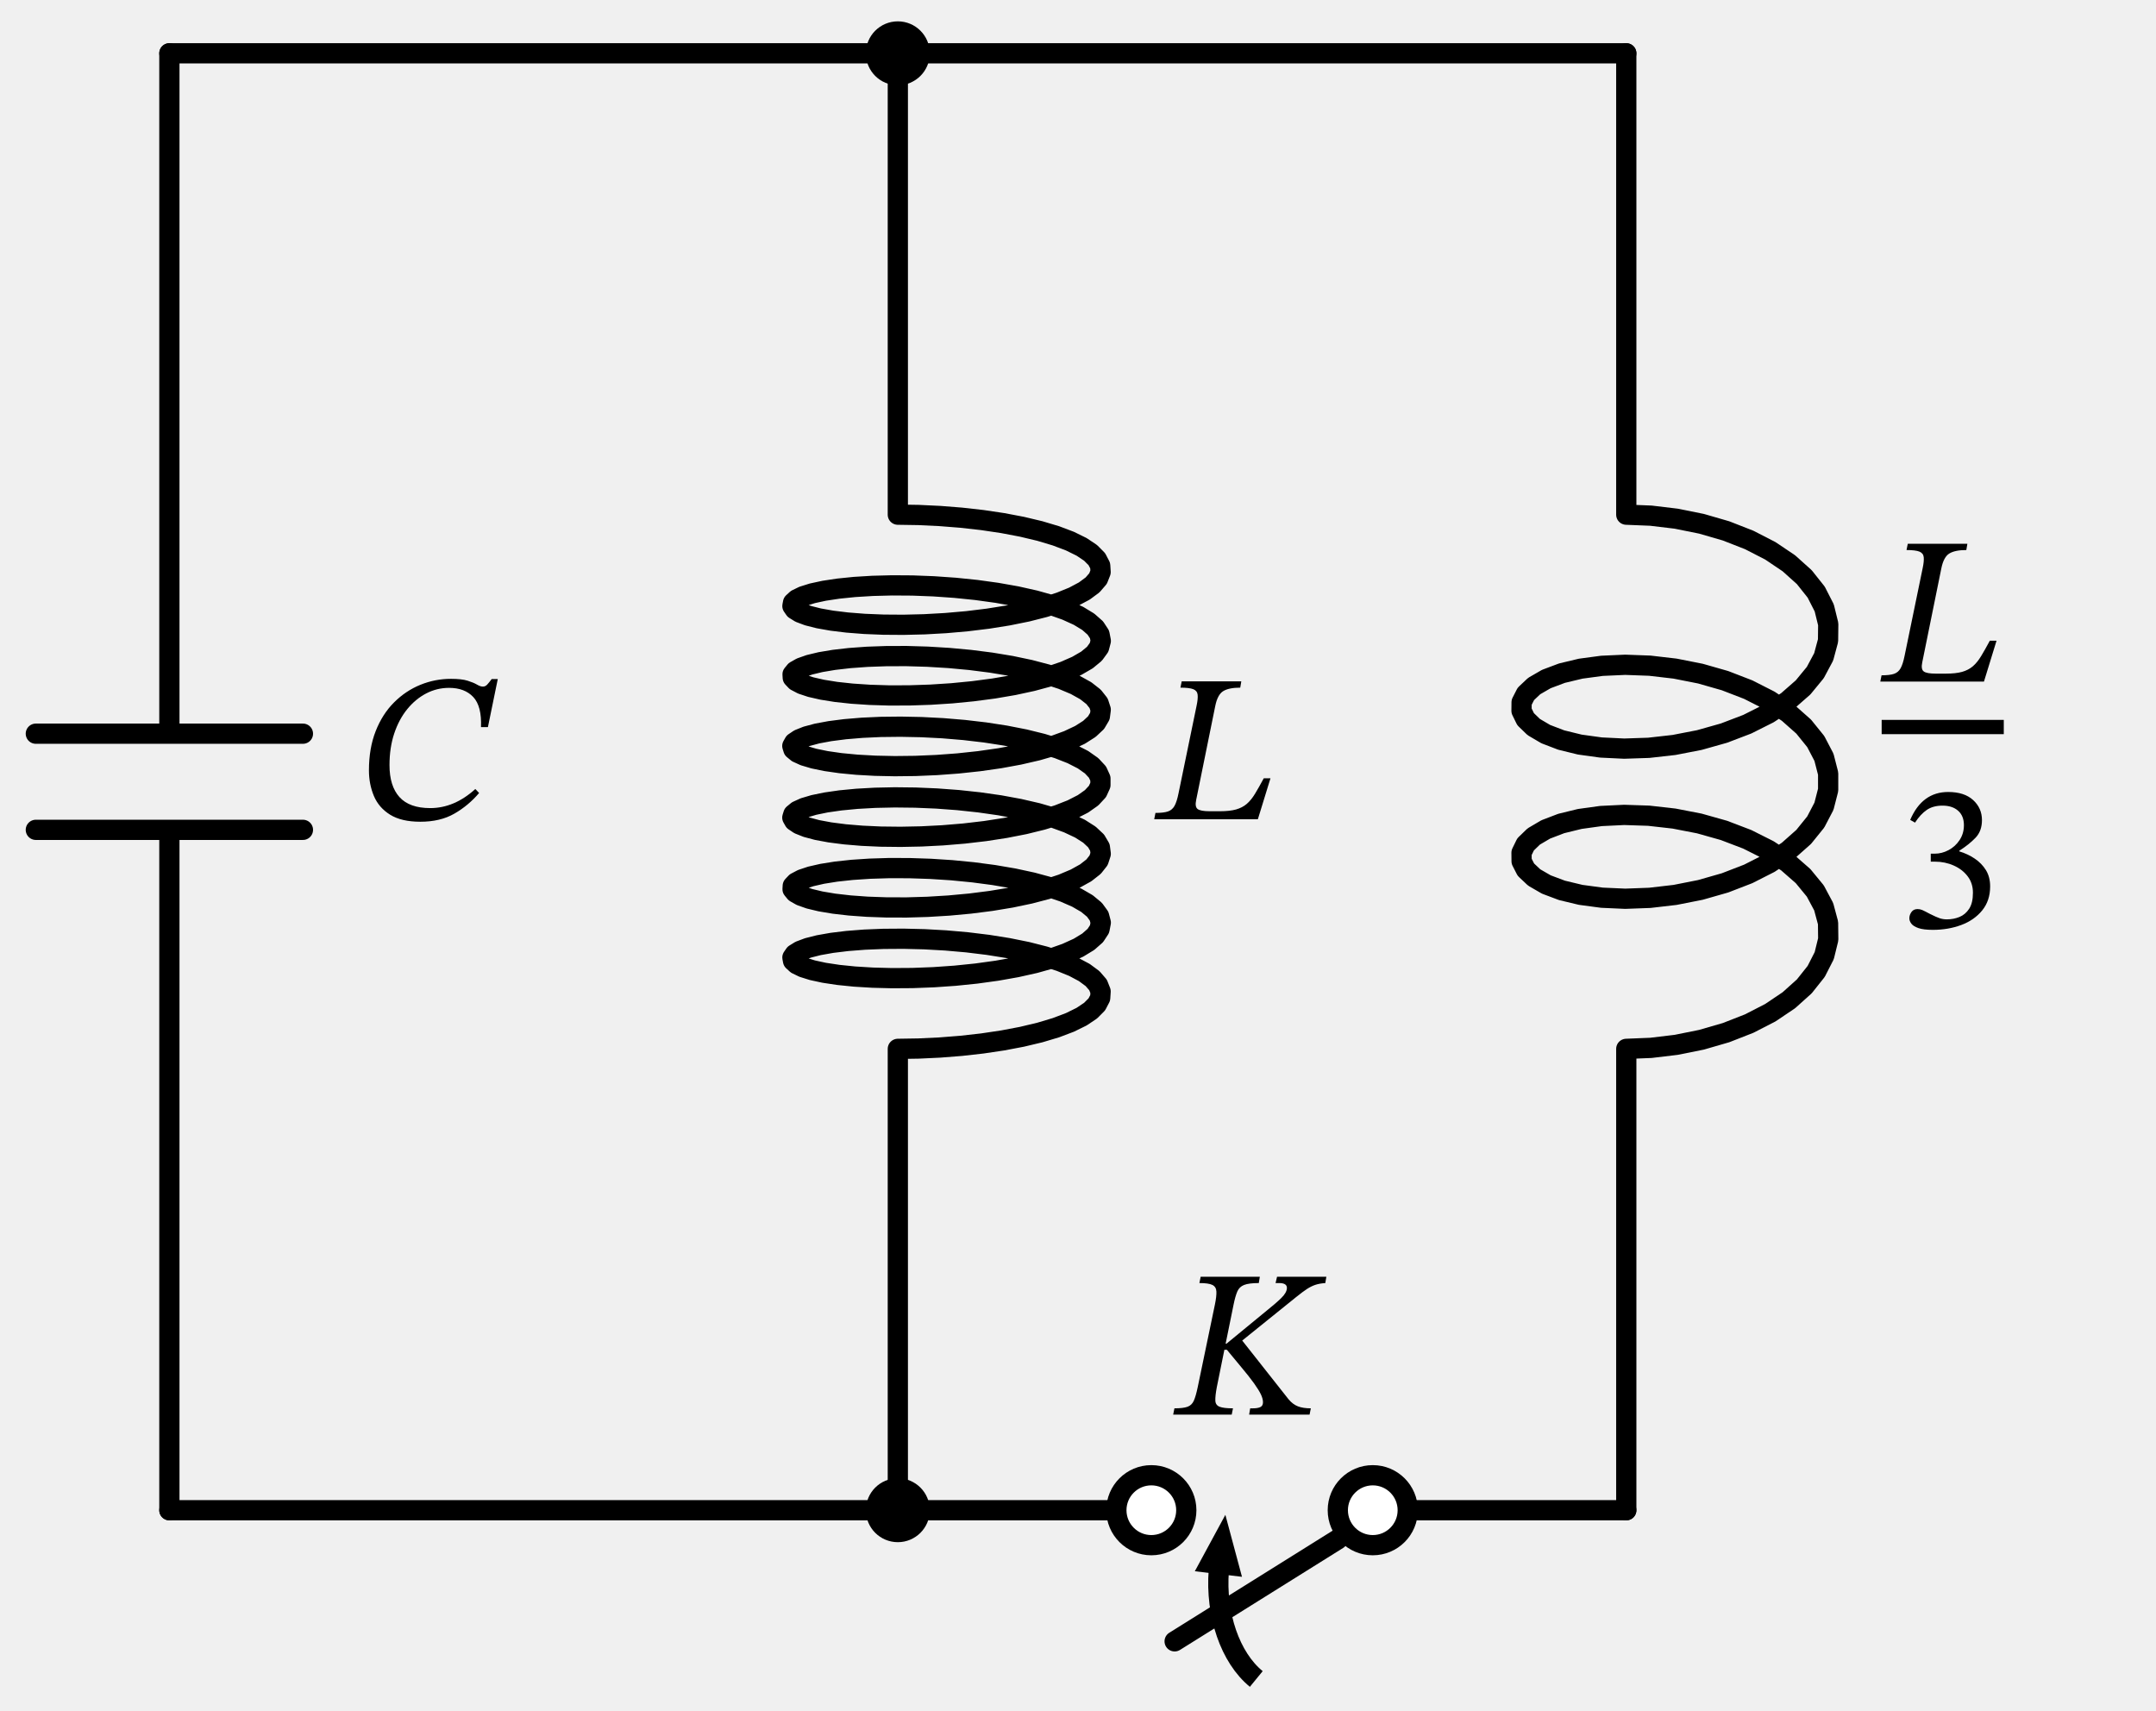
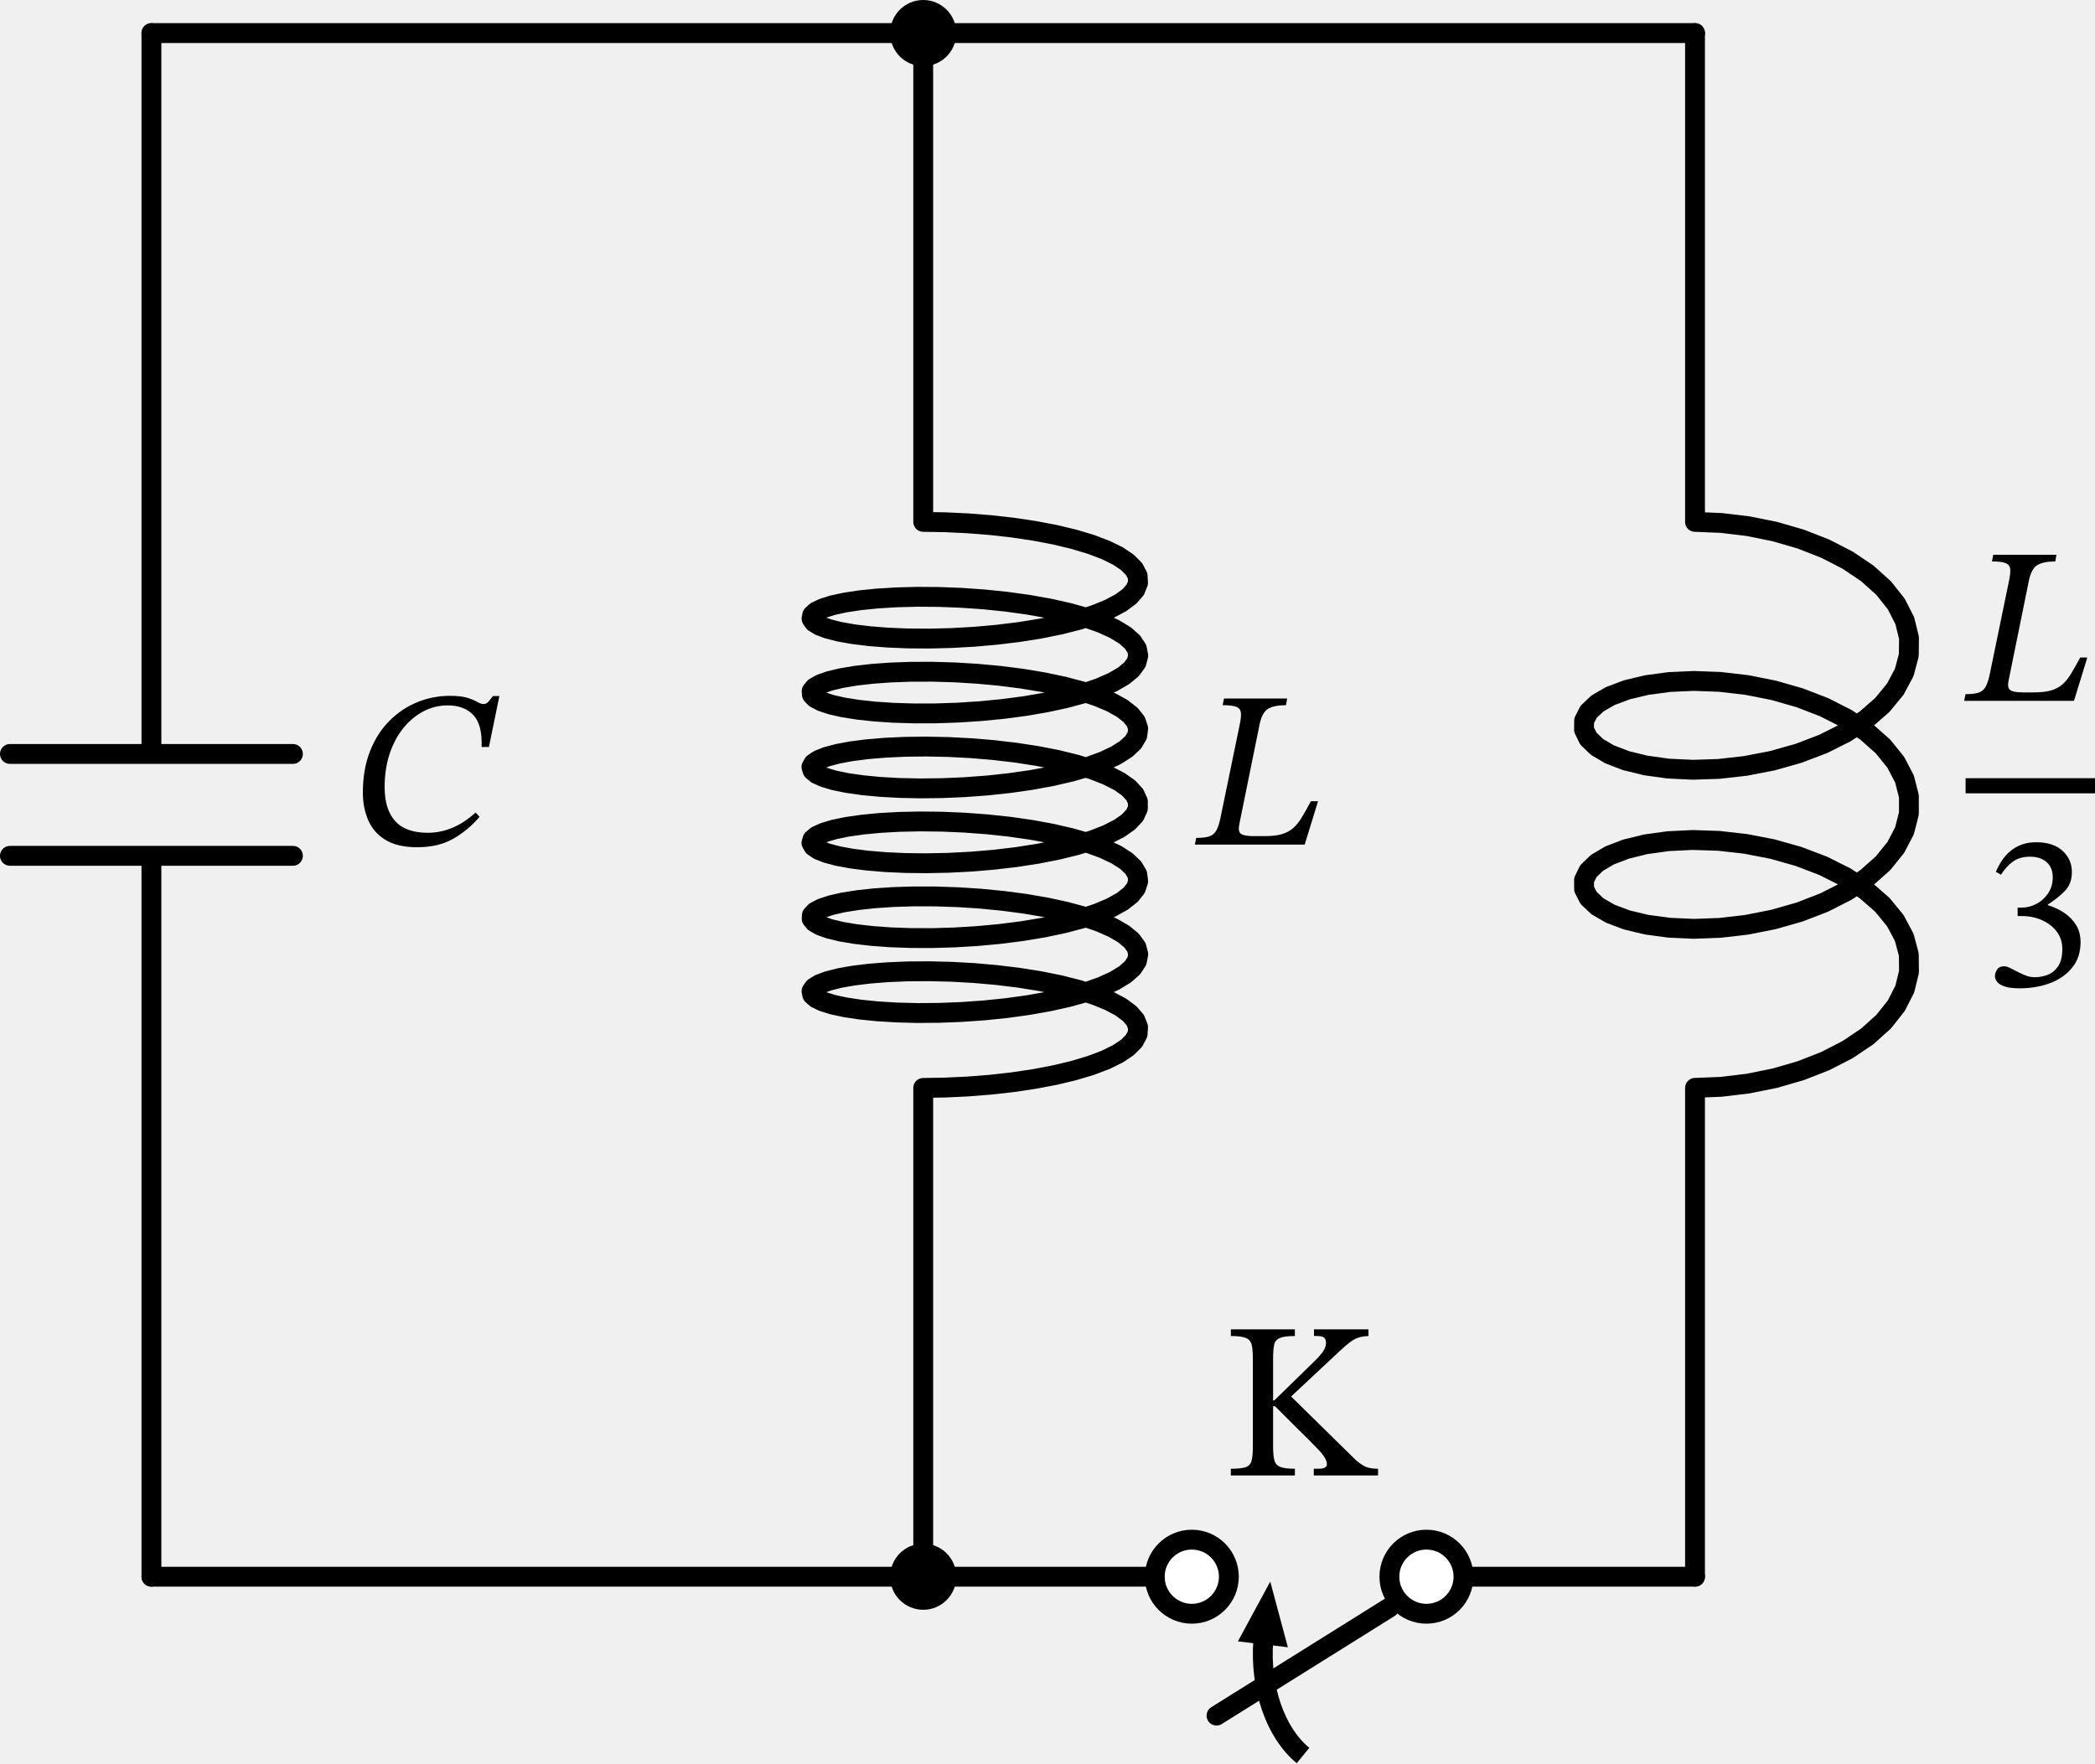
- <svg xmlns="http://www.w3.org/2000/svg" xml:lang="en" height="228.23pt" width="287.684pt" viewBox="-22.601 -201.514 287.684 228.23">
-   <path d="M 145.03 22.52 a 9.72 14.58 -180 0 1 -5.0 -14.5" style="stroke:black;fill:none;stroke-width:2.7;" />
-   <path d="M 140.747 1.96 L 142.448 8.302 L 137.621 7.734 Z" style="stroke:black;fill:black;stroke-linecap:butt;stroke-linejoin:miter;" />
-   <path d="M 0.0,-0.0 L 5.558965736561631e-15,-90.785 M -17.82,-90.785 L 17.82,-90.785 M -17.82,-103.615 L 17.82,-103.615 M 6.344601151150641e-15,-103.615 L 1.190356688771227e-14,-194.4" style="stroke:black;fill:none;stroke-width:2.7;stroke-linecap:round;stroke-linejoin:round;" />
-   <path d="M 1.190356688771227e-14,-194.4 L 48.6,-194.4 L 97.2,-194.4" style="stroke:black;fill:none;stroke-width:2.7;stroke-linecap:round;stroke-linejoin:round;" />
-   <path d="M 97.2,-194.4 L 97.2,-132.84 L 99.963,-132.796 L 102.798,-132.662 L 105.651,-132.437 L 108.466,-132.121 L 111.189,-131.716 L 113.769,-131.226 L 116.155,-130.657 L 118.301,-130.014 L 120.167,-129.308 L 121.717,-128.546 L 122.92,-127.741 L 123.754,-126.902 L 124.202,-126.043 L 124.257,-125.176 L 123.916,-124.314 L 123.187,-123.469 L 122.084,-122.653 L 120.627,-121.878 L 118.845,-121.155 L 116.771,-120.495 L 114.447,-119.904 L 111.916,-119.392 L 109.227,-118.963 L 106.432,-118.622 L 103.584,-118.372 L 100.739,-118.213 L 97.95,-118.145 L 95.272,-118.164 L 92.756,-118.266 L 90.451,-118.446 L 88.4,-118.696 L 86.642,-119.007 L 85.213,-119.369 L 84.139,-119.771 L 83.441,-120.202 L 83.133,-120.649 L 83.219,-121.099 L 83.699,-121.54 L 84.564,-121.96 L 85.796,-122.346 L 87.372,-122.687 L 89.262,-122.972 L 91.43,-123.193 L 93.833,-123.339 L 96.426,-123.406 L 99.159,-123.388 L 101.979,-123.28 L 104.832,-123.081 L 107.664,-122.791 L 110.419,-122.411 L 113.045,-121.945 L 115.491,-121.398 L 117.711,-120.776 L 119.662,-120.087 L 121.306,-119.34 L 122.611,-118.546 L 123.553,-117.716 L 124.114,-116.861 L 124.282,-115.995 L 124.055,-115.13 L 123.436,-114.279 L 122.438,-113.454 L 121.08,-112.666 L 119.388,-111.927 L 117.395,-111.247 L 115.138,-110.636 L 112.662,-110.1 L 110.013,-109.647 L 107.243,-109.281 L 104.405,-109.004 L 101.553,-108.819 L 98.743,-108.725 L 96.028,-108.719 L 93.46,-108.799 L 91.089,-108.957 L 88.961,-109.187 L 87.115,-109.482 L 85.589,-109.83 L 84.41,-110.222 L 83.602,-110.646 L 83.181,-111.089 L 83.154,-111.54 L 83.521,-111.985 L 84.277,-112.412 L 85.405,-112.809 L 86.886,-113.164 L 88.689,-113.466 L 90.781,-113.706 L 93.121,-113.875 L 95.665,-113.965 L 98.362,-113.972 L 101.163,-113.89 L 104.012,-113.717 L 106.855,-113.453 L 109.638,-113.099 L 112.306,-112.658 L 114.809,-112.133 L 117.099,-111.532 L 119.131,-110.861 L 120.867,-110.13 L 122.272,-109.348 L 123.321,-108.527 L 123.992,-107.678 L 124.274,-106.815 L 124.16,-105.948 L 123.653,-105.091 L 122.763,-104.257 L 121.506,-103.457 L 119.907,-102.704 L 117.997,-102.006 L 115.811,-101.374 L 113.393,-100.816 L 110.789,-100.338 L 108.049,-99.947 L 105.225,-99.644 L 102.371,-99.433 L 99.543,-99.313 L 96.795,-99.282 L 94.18,-99.337 L 91.748,-99.473 L 89.545,-99.684 L 87.615,-99.961 L 85.993,-100.295 L 84.712,-100.675 L 83.796,-101.091 L 83.262,-101.53 L 83.121,-101.98 L 83.375,-102.428 L 84.021,-102.862 L 85.044,-103.268 L 86.426,-103.637 L 88.139,-103.955 L 90.152,-104.214 L 92.426,-104.404 L 94.915,-104.518 L 97.574,-104.548 L 100.35,-104.492 L 103.191,-104.346 L 106.042,-104.108 L 108.847,-103.78 L 111.554,-103.363 L 114.11,-102.862 L 116.465,-102.282 L 118.576,-101.63 L 120.4,-100.915 L 121.904,-100.147 L 123.057,-99.336 L 123.839,-98.494 L 124.233,-97.634 L 124.233,-96.766 L 123.839,-95.906 L 123.057,-95.064 L 121.904,-94.253 L 120.4,-93.485 L 118.576,-92.77 L 116.465,-92.118 L 114.11,-91.538 L 111.554,-91.037 L 108.847,-90.62 L 106.042,-90.292 L 103.191,-90.054 L 100.35,-89.908 L 97.574,-89.852 L 94.915,-89.882 L 92.426,-89.996 L 90.152,-90.186 L 88.139,-90.445 L 86.426,-90.763 L 85.044,-91.132 L 84.021,-91.538 L 83.375,-91.972 L 83.121,-92.42 L 83.262,-92.87 L 83.796,-93.309 L 84.712,-93.725 L 85.993,-94.105 L 87.615,-94.439 L 89.545,-94.716 L 91.748,-94.927 L 94.18,-95.063 L 96.795,-95.118 L 99.543,-95.087 L 102.371,-94.967 L 105.225,-94.756 L 108.049,-94.453 L 110.789,-94.062 L 113.393,-93.584 L 115.811,-93.026 L 117.997,-92.394 L 119.907,-91.696 L 121.506,-90.943 L 122.763,-90.143 L 123.653,-89.309 L 124.16,-88.452 L 124.274,-87.585 L 123.992,-86.722 L 123.321,-85.873 L 122.272,-85.052 L 120.867,-84.27 L 119.131,-83.539 L 117.099,-82.868 L 114.809,-82.267 L 112.306,-81.742 L 109.638,-81.301 L 106.855,-80.947 L 104.012,-80.683 L 101.163,-80.51 L 98.362,-80.428 L 95.665,-80.435 L 93.121,-80.525 L 90.781,-80.694 L 88.689,-80.934 L 86.886,-81.236 L 85.405,-81.591 L 84.277,-81.988 L 83.521,-82.415 L 83.154,-82.86 L 83.181,-83.311 L 83.602,-83.754 L 84.41,-84.178 L 85.589,-84.57 L 87.115,-84.918 L 88.961,-85.213 L 91.089,-85.443 L 93.46,-85.601 L 96.028,-85.681 L 98.743,-85.675 L 101.553,-85.581 L 104.405,-85.396 L 107.243,-85.119 L 110.013,-84.753 L 112.662,-84.3 L 115.138,-83.764 L 117.395,-83.153 L 119.388,-82.473 L 121.08,-81.734 L 122.438,-80.946 L 123.436,-80.121 L 124.055,-79.27 L 124.282,-78.405 L 124.114,-77.539 L 123.553,-76.684 L 122.611,-75.854 L 121.306,-75.06 L 119.662,-74.313 L 117.711,-73.624 L 115.491,-73.002 L 113.045,-72.455 L 110.419,-71.989 L 107.664,-71.609 L 104.832,-71.319 L 101.979,-71.12 L 99.159,-71.012 L 96.426,-70.994 L 93.833,-71.061 L 91.43,-71.207 L 89.262,-71.428 L 87.372,-71.713 L 85.796,-72.054 L 84.564,-72.44 L 83.699,-72.86 L 83.219,-73.301 L 83.133,-73.751 L 83.441,-74.198 L 84.139,-74.629 L 85.213,-75.031 L 86.642,-75.393 L 88.4,-75.704 L 90.451,-75.954 L 92.756,-76.134 L 95.272,-76.236 L 97.95,-76.255 L 100.739,-76.187 L 103.584,-76.028 L 106.432,-75.778 L 109.227,-75.437 L 111.916,-75.008 L 114.447,-74.496 L 116.771,-73.905 L 118.845,-73.245 L 120.627,-72.522 L 122.084,-71.747 L 123.187,-70.931 L 123.916,-70.086 L 124.257,-69.224 L 124.202,-68.357 L 123.754,-67.498 L 122.92,-66.659 L 121.717,-65.854 L 120.167,-65.092 L 118.301,-64.386 L 116.155,-63.743 L 113.769,-63.174 L 111.189,-62.684 L 108.466,-62.279 L 105.651,-61.963 L 102.798,-61.738 L 99.963,-61.604 L 97.2,-61.56 L 97.2,2.8776980798284056e-14" style="stroke:black;fill:none;stroke-width:2.7;stroke-linecap:round;stroke-linejoin:round;" />
-   <path d="M 97.2,-194.4 L 145.8,-194.4 L 194.4,-194.4" style="stroke:black;fill:none;stroke-width:2.7;stroke-linecap:round;stroke-linejoin:round;" />
-   <path d="M 194.4,-194.4 L 194.4,-132.84 L 197.69,-132.707 L 201.067,-132.303 L 204.438,-131.624 L 207.713,-130.675 L 210.802,-129.466 L 213.621,-128.017 L 216.093,-126.353 L 218.152,-124.504 L 219.74,-122.507 L 220.815,-120.401 L 221.348,-118.23 L 221.323,-116.038 L 220.742,-113.871 L 219.621,-111.773 L 217.99,-109.788 L 215.893,-107.953 L 213.387,-106.307 L 210.542,-104.878 L 207.433,-103.691 L 204.146,-102.765 L 200.77,-102.11 L 197.397,-101.73 L 194.119,-101.621 L 191.026,-101.771 L 188.2,-102.162 L 185.719,-102.769 L 183.651,-103.561 L 182.052,-104.502 L 180.966,-105.553 L 180.421,-106.67 L 180.433,-107.809 L 181.002,-108.924 L 182.112,-109.971 L 183.732,-110.907 L 185.819,-111.692 L 188.317,-112.29 L 191.156,-112.671 L 194.26,-112.81 L 197.544,-112.689 L 200.918,-112.297 L 204.292,-111.63 L 207.573,-110.692 L 210.672,-109.495 L 213.505,-108.056 L 215.994,-106.4 L 218.071,-104.559 L 219.681,-102.567 L 220.779,-100.465 L 221.336,-98.296 L 221.336,-96.104 L 220.779,-93.935 L 219.681,-91.833 L 218.071,-89.841 L 215.994,-88 L 213.505,-86.344 L 210.672,-84.905 L 207.573,-83.708 L 204.292,-82.77 L 200.918,-82.103 L 197.544,-81.711 L 194.26,-81.59 L 191.156,-81.729 L 188.317,-82.11 L 185.819,-82.708 L 183.732,-83.493 L 182.112,-84.429 L 181.002,-85.476 L 180.433,-86.591 L 180.421,-87.73 L 180.966,-88.847 L 182.052,-89.898 L 183.651,-90.839 L 185.719,-91.631 L 188.2,-92.238 L 191.026,-92.629 L 194.119,-92.779 L 197.397,-92.67 L 200.77,-92.29 L 204.146,-91.635 L 207.433,-90.709 L 210.542,-89.522 L 213.387,-88.093 L 215.893,-86.447 L 217.99,-84.612 L 219.621,-82.627 L 220.742,-80.529 L 221.323,-78.362 L 221.348,-76.17 L 220.815,-73.999 L 219.74,-71.893 L 218.152,-69.896 L 216.093,-68.047 L 213.621,-66.383 L 210.802,-64.934 L 207.713,-63.725 L 204.438,-62.776 L 201.067,-62.097 L 197.69,-61.693 L 194.4,-61.56 L 194.4,2.8776980798284056e-14" style="stroke:black;fill:none;stroke-width:2.7;stroke-linecap:round;stroke-linejoin:round;" />
-   <path d="M 194.4,2.8776980798284056e-14 L 165.24,2.5205910731970376e-14 M 155.909,3.888 L 134.136,17.496 M 126.36,2.0444483976885463e-14 L 97.2,1.6873413910571786e-14" style="stroke:black;fill:none;stroke-width:2.7;stroke-linecap:round;stroke-linejoin:round;" />
-   <path d="M 97.2,1.6873413910571786e-14 L 48.6,1.092163046671565e-14 L 0.0,4.9698470228595125e-15" style="stroke:black;fill:none;stroke-width:2.7;stroke-linecap:round;stroke-linejoin:round;" />
-   <g>
-     <g>
-       <g>
-         <path d="M 40.824 -96.234 L 40.824 -96.234 L 41.328 -95.702 Q 39.9 -94.022 38.024 -92.944 Q 36.148 -91.866 33.488 -91.866 Q 30.968 -91.866 29.456 -92.804 Q 27.944 -93.742 27.286 -95.31 Q 26.628 -96.878 26.628 -98.726 Q 26.628 -101.666 27.524 -103.948 Q 28.42 -106.23 29.974 -107.784 Q 31.528 -109.338 33.488 -110.136 Q 35.448 -110.934 37.576 -110.934 Q 39.004 -110.934 39.802 -110.682 Q 40.6 -110.43 41.048 -110.164 Q 41.496 -109.898 41.832 -109.898 Q 42.168 -109.898 42.42 -110.178 Q 42.672 -110.458 43.008 -110.906 L 43.82 -110.906 L 42.504 -104.494 L 41.58 -104.494 Q 41.692 -107.294 40.544 -108.512 Q 39.396 -109.73 37.324 -109.73 Q 35.7 -109.73 34.272 -108.988 Q 32.844 -108.246 31.738 -106.888 Q 30.632 -105.53 30.002 -103.64 Q 29.372 -101.75 29.372 -99.426 Q 29.372 -96.626 30.702 -95.156 Q 32.032 -93.686 34.804 -93.686 Q 38.024 -93.686 40.824 -96.234 Z " fill="black" />
+ <svg xmlns="http://www.w3.org/2000/svg" xml:lang="en" height="222.054pt" width="263.842pt" viewBox="-23.06 -202.556 263.842 222.054" id="svg8677" version="1.1">
+   <defs id="defs4" />
+   <path d="m 141.04,18.53 a 9.72,14.58 0 0 1 -5,-14.5" style="fill:none;stroke:#000000;stroke-width:2.5" id="path3580" />
+   <path d="m 136.757,-2.03 1.701,6.342 -4.827,-0.567 z" style="fill:#000000;stroke:#000000;stroke-linecap:butt;stroke-linejoin:miter" id="path4612" />
+   <path d="M -3.99,-3.99 V -94.775 m -17.82,0 h 35.64 m -35.64,-12.83 h 35.64 m -17.82,0 v -90.785" style="fill:none;stroke:#000000;stroke-width:2.5;stroke-linecap:round;stroke-linejoin:round" id="path8521" />
+   <path d="m -3.99,-198.39 h 48.6 48.6" style="fill:none;stroke:#000000;stroke-width:2.5;stroke-linecap:round;stroke-linejoin:round" id="path237" />
+   <path d="m 93.21,-198.39 v 61.56 l 2.763,0.044 2.835,0.134 2.852,0.225 2.815,0.316 2.723,0.405 2.579,0.49 2.386,0.57 2.147,0.642 1.866,0.707 1.55,0.761 1.203,0.806 0.834,0.838 0.449,0.859 0.054,0.867 -0.341,0.862 -0.729,0.845 -1.104,0.816 -1.457,0.775 -1.782,0.723 -2.073,0.661 -2.324,0.59 -2.531,0.512 -2.689,0.429 -2.795,0.341 -2.848,0.25 -2.845,0.159 -2.788,0.069 -2.678,-0.019 -2.516,-0.103 -2.306,-0.18 -2.051,-0.25 -1.757,-0.311 -1.429,-0.362 -1.074,-0.402 -0.698,-0.431 -0.309,-0.447 0.087,-0.45 0.48,-0.441 0.865,-0.42 1.232,-0.386 1.576,-0.341 1.89,-0.285 2.168,-0.22 2.403,-0.147 2.593,-0.067 2.733,0.019 2.82,0.108 2.853,0.199 2.831,0.29 2.755,0.38 2.626,0.466 2.446,0.547 2.22,0.622 1.951,0.689 1.644,0.747 1.305,0.794 0.942,0.83 0.56,0.854 0.168,0.866 -0.227,0.865 -0.619,0.851 -0.998,0.826 -1.358,0.788 -1.692,0.739 -1.993,0.68 -2.257,0.611 -2.476,0.536 -2.649,0.453 -2.77,0.366 -2.838,0.276 -2.852,0.185 -2.81,0.094 -2.715,0.006 -2.568,-0.079 -2.371,-0.158 -2.129,-0.231 -1.845,-0.294 -1.527,-0.348 -1.179,-0.392 -0.808,-0.424 -0.422,-0.443 -0.027,-0.451 0.368,-0.445 0.755,-0.427 1.129,-0.397 1.48,-0.355 1.803,-0.302 2.092,-0.24 2.34,-0.169 2.543,-0.09 2.698,-0.006 2.8,0.082 2.849,0.173 2.843,0.264 2.783,0.354 2.668,0.442 2.503,0.525 2.29,0.601 2.032,0.671 1.736,0.731 1.406,0.782 1.049,0.821 0.672,0.849 0.282,0.864 -0.114,0.867 -0.507,0.857 -0.89,0.834 -1.257,0.8 -1.599,0.754 -1.91,0.698 -2.185,0.632 -2.418,0.558 -2.604,0.477 -2.74,0.392 -2.824,0.302 -2.853,0.211 -2.828,0.12 -2.748,0.031 -2.615,-0.055 -2.432,-0.136 -2.203,-0.211 -1.931,-0.277 -1.621,-0.334 -1.281,-0.38 -0.916,-0.416 -0.534,-0.439 -0.141,-0.45 0.255,-0.448 0.645,-0.434 1.023,-0.407 1.382,-0.368 1.714,-0.319 2.013,-0.259 2.273,-0.19 2.49,-0.114 2.659,-0.031 2.776,0.056 2.841,0.146 2.851,0.238 2.806,0.328 2.707,0.417 2.556,0.501 2.356,0.58 2.11,0.652 1.824,0.715 1.503,0.768 1.154,0.811 0.782,0.842 0.395,0.861 v 0.867 l -0.395,0.861 -0.782,0.842 -1.154,0.811 -1.503,0.768 -1.824,0.715 -2.11,0.652 -2.356,0.58 -2.556,0.501 -2.707,0.417 -2.806,0.328 -2.851,0.238 -2.841,0.146 -2.776,0.056 -2.659,-0.031 -2.49,-0.114 -2.273,-0.19 -2.013,-0.259 -1.714,-0.319 -1.382,-0.368 -1.023,-0.407 -0.645,-0.434 -0.255,-0.448 0.141,-0.45 0.534,-0.439 0.916,-0.416 1.281,-0.38 1.621,-0.334 1.931,-0.277 2.203,-0.211 2.432,-0.136 2.615,-0.055 2.748,0.031 2.828,0.12 2.853,0.211 2.824,0.302 2.74,0.392 2.604,0.477 2.418,0.558 2.185,0.632 1.91,0.698 1.599,0.754 1.257,0.8 0.89,0.834 0.507,0.857 0.114,0.867 -0.282,0.864 -0.672,0.849 -1.049,0.821 -1.406,0.782 -1.736,0.731 -2.032,0.671 -2.29,0.601 -2.503,0.525 -2.668,0.442 -2.783,0.354 -2.843,0.264 -2.849,0.173 -2.8,0.082 -2.698,-0.006 -2.543,-0.09 -2.34,-0.169 -2.092,-0.24 -1.803,-0.302 -1.48,-0.355 -1.129,-0.397 -0.755,-0.427 -0.368,-0.445 0.027,-0.451 0.422,-0.443 0.808,-0.424 1.179,-0.392 1.527,-0.348 1.845,-0.294 2.129,-0.231 2.371,-0.158 2.568,-0.079 2.715,0.006 2.81,0.094 2.852,0.185 2.838,0.276 2.77,0.366 2.649,0.453 2.476,0.536 2.257,0.611 1.993,0.68 1.692,0.739 1.358,0.788 0.998,0.826 0.619,0.851 0.227,0.865 -0.168,0.866 -0.56,0.854 -0.942,0.83 -1.305,0.794 -1.644,0.747 -1.951,0.689 -2.22,0.622 -2.446,0.547 -2.626,0.466 -2.755,0.38 -2.831,0.29 -2.853,0.199 -2.82,0.108 -2.733,0.019 -2.593,-0.067 -2.403,-0.147 -2.168,-0.22 -1.89,-0.285 -1.576,-0.341 -1.232,-0.386 -0.865,-0.42 -0.48,-0.441 -0.087,-0.45 0.309,-0.447 0.698,-0.431 1.074,-0.402 1.429,-0.362 1.757,-0.311 2.051,-0.25 2.306,-0.18 2.516,-0.103 2.678,-0.019 2.788,0.068 2.845,0.159 2.848,0.25 2.795,0.341 2.689,0.429 2.531,0.512 2.324,0.59 2.073,0.661 1.782,0.723 1.457,0.775 1.104,0.816 0.729,0.845 0.341,0.862 -0.054,0.867 -0.449,0.859 -0.834,0.838 -1.203,0.806 -1.55,0.761 -1.866,0.707 -2.147,0.642 -2.386,0.57 -2.579,0.49 -2.723,0.405 -2.815,0.316 -2.852,0.225 -2.835,0.133 -2.763,0.044 v 61.56" style="fill:none;stroke:#000000;stroke-width:2.5;stroke-linecap:round;stroke-linejoin:round" id="path9392" />
+   <path d="m 93.21,-198.39 h 48.6 48.6" style="fill:none;stroke:#000000;stroke-width:2.5;stroke-linecap:round;stroke-linejoin:round" id="path2953" />
+   <path d="m 190.41,-198.39 v 61.56 l 3.29,0.133 3.377,0.404 3.372,0.679 3.275,0.949 3.089,1.208 2.819,1.449 2.472,1.664 2.058,1.849 1.588,1.997 1.075,2.106 0.533,2.171 -0.025,2.192 -0.581,2.167 -1.121,2.098 -1.631,1.986 -2.097,1.834 -2.505,1.647 -2.846,1.429 -3.109,1.186 -3.287,0.926 -3.376,0.655 -3.373,0.38 -3.278,0.109 -3.094,-0.15 -2.826,-0.391 -2.481,-0.607 -2.068,-0.792 -1.599,-0.941 -1.087,-1.051 -0.545,-1.117 0.012,-1.139 0.569,-1.115 1.11,-1.047 1.621,-0.936 2.087,-0.785 2.497,-0.598 2.839,-0.381 3.104,-0.139 3.284,0.121 3.375,0.392 3.374,0.667 3.281,0.938 3.099,1.197 2.832,1.439 2.489,1.656 2.078,1.841 1.61,1.992 1.098,2.102 0.557,2.169 v 2.192 l -0.557,2.169 -1.098,2.102 -1.61,1.992 -2.078,1.841 -2.489,1.656 -2.832,1.439 -3.099,1.197 -3.281,0.938 -3.374,0.667 -3.375,0.392 -3.284,0.121 -3.104,-0.139 -2.839,-0.381 -2.497,-0.598 -2.087,-0.785 -1.621,-0.936 -1.11,-1.047 -0.569,-1.115 -0.012,-1.139 0.545,-1.117 1.087,-1.051 1.599,-0.941 2.068,-0.792 2.481,-0.607 2.826,-0.391 3.094,-0.15 3.278,0.109 3.373,0.38 3.376,0.655 3.287,0.926 3.109,1.186 2.846,1.429 2.505,1.647 2.097,1.834 1.631,1.986 1.121,2.098 0.581,2.167 0.025,2.192 -0.533,2.171 -1.075,2.106 -1.588,1.997 -2.058,1.849 -2.472,1.664 -2.819,1.449 -3.089,1.208 -3.275,0.949 -3.372,0.679 -3.377,0.404 -3.29,0.133 v 61.56" style="fill:none;stroke:#000000;stroke-width:2.5;stroke-linecap:round;stroke-linejoin:round" id="path6427" />
+   <path d="M 190.41,-3.99 H 161.25 M 151.919,-0.102 130.146,13.506 M 122.37,-3.99 H 93.21" style="fill:none;stroke:#000000;stroke-width:2.5;stroke-linecap:round;stroke-linejoin:round" id="path5769" />
+   <path d="M 93.21,-3.99 H 44.61 -3.99" style="fill:none;stroke:#000000;stroke-width:2.5;stroke-linecap:round;stroke-linejoin:round" id="path6957" />
+   <g id="g8506" transform="translate(-3.99,-3.990006)">
+     <g id="g9661">
+       <g id="g7071">
+         <path d="m 40.824,-96.234 v 0 l 0.504,0.532 q -1.428,1.68 -3.304,2.758 -1.876,1.078 -4.536,1.078 -2.52,0 -4.032,-0.938 -1.512,-0.938 -2.17,-2.506 -0.658,-1.568 -0.658,-3.416 0,-2.94 0.896,-5.222 0.896,-2.282 2.45,-3.836 1.554,-1.554 3.514,-2.352 1.96,-0.798 4.088,-0.798 1.428,0 2.226,0.252 0.798,0.252 1.246,0.518 0.448,0.266 0.784,0.266 0.336,0 0.588,-0.28 0.252,-0.28 0.588,-0.728 h 0.812 l -1.316,6.412 H 41.58 q 0.112,-2.8 -1.036,-4.018 -1.148,-1.218 -3.22,-1.218 -1.624,0 -3.052,0.742 -1.428,0.742 -2.534,2.1 -1.106,1.358 -1.736,3.248 -0.63,1.89 -0.63,4.214 0,2.8 1.33,4.27 1.33,1.47 4.102,1.47 3.22,0 6.02,-2.548 z" fill="#000000" id="path8171" />
      </g>
    </g>
  </g>
-   <circle cx="97.2" cy="-194.4" r="2.916" style="stroke:black;fill:black;stroke-width:2.7;" />
-   <g>
-     <g>
-       <g>
-         <path d="M 146.922 -97.662 L 146.922 -97.662 L 145.242 -92.202 L 131.41 -92.202 L 131.578 -93.042 Q 132.67 -93.042 133.244 -93.238 Q 133.818 -93.434 134.126 -93.994 Q 134.434 -94.554 134.658 -95.674 L 137.066 -107.35 Q 137.262 -108.274 137.206 -108.806 Q 137.15 -109.338 136.632 -109.548 Q 136.114 -109.758 134.91 -109.758 L 135.078 -110.598 L 143.03 -110.598 L 142.89 -109.758 Q 141.378 -109.758 140.622 -109.296 Q 139.866 -108.834 139.558 -107.322 L 137.01 -94.778 Q 136.814 -93.854 137.206 -93.56 Q 137.598 -93.266 138.83 -93.266 L 140.146 -93.266 Q 141.49 -93.266 142.33 -93.504 Q 143.17 -93.742 143.758 -94.246 Q 144.346 -94.75 144.864 -95.604 Q 145.382 -96.458 146.026 -97.662 Z " fill="black" />
+   <circle cx="93.21" cy="-198.39" r="2.916" style="fill:#000000;stroke:#000000;stroke-width:2.5" id="circle1" />
+   <g id="g2973" transform="translate(-3.99,-3.990006)">
+     <g id="g9741">
+       <g id="g6292">
+         <path d="m 146.922,-97.662 v 0 l -1.68,5.46 H 131.41 l 0.168,-0.84 q 1.092,0 1.666,-0.196 0.574,-0.196 0.882,-0.756 0.308,-0.56 0.532,-1.68 l 2.408,-11.676 q 0.196,-0.924 0.14,-1.456 -0.056,-0.532 -0.574,-0.742 -0.518,-0.21 -1.722,-0.21 l 0.168,-0.84 h 7.952 l -0.14,0.84 q -1.512,0 -2.268,0.462 -0.756,0.462 -1.064,1.974 l -2.548,12.544 q -0.196,0.924 0.196,1.218 0.392,0.294 1.624,0.294 h 1.316 q 1.344,0 2.184,-0.238 0.84,-0.238 1.428,-0.742 0.588,-0.504 1.106,-1.358 0.518,-0.854 1.162,-2.058 z" fill="#000000" id="path396" />
      </g>
    </g>
  </g>
-   <g>
-     <g>
-       <g>
-         <path d="M 243.806 -116.024 L 243.806 -116.024 L 242.126 -110.564 L 228.294 -110.564 L 228.462 -111.404 Q 229.554 -111.404 230.128 -111.6 Q 230.702 -111.796 231.01 -112.356 Q 231.318 -112.916 231.542 -114.036 L 233.95 -125.712 Q 234.146 -126.636 234.09 -127.168 Q 234.034 -127.7 233.516 -127.91 Q 232.998 -128.12 231.794 -128.12 L 231.962 -128.96 L 239.914 -128.96 L 239.774 -128.12 Q 238.262 -128.12 237.506 -127.658 Q 236.75 -127.196 236.442 -125.684 L 233.894 -113.14 Q 233.698 -112.216 234.09 -111.922 Q 234.482 -111.628 235.714 -111.628 L 237.03 -111.628 Q 238.374 -111.628 239.214 -111.866 Q 240.054 -112.104 240.642 -112.608 Q 241.23 -113.112 241.748 -113.966 Q 242.266 -114.82 242.91 -116.024 Z " fill="black" />
-         <path d="M 232.928 -91.748 L 232.928 -91.748 L 232.284 -92.112 Q 233.88 -95.836 237.352 -95.836 Q 239.508 -95.836 240.684 -94.758 Q 241.86 -93.68 241.86 -92.084 Q 241.86 -90.628 241.006 -89.732 Q 240.152 -88.836 238.836 -87.996 L 238.836 -87.912 Q 239.956 -87.576 240.894 -86.946 Q 241.832 -86.316 242.392 -85.406 Q 242.952 -84.496 242.952 -83.236 Q 242.952 -81.332 241.888 -80.03 Q 240.824 -78.728 239.088 -78.084 Q 237.352 -77.44 235.308 -77.44 Q 234.048 -77.44 233.376 -77.678 Q 232.704 -77.916 232.438 -78.266 Q 232.172 -78.616 232.172 -78.98 Q 232.172 -79.428 232.452 -79.82 Q 232.732 -80.212 233.264 -80.212 Q 233.6 -80.212 233.894 -80.086 Q 234.188 -79.96 234.916 -79.568 Q 235.812 -79.12 236.246 -78.98 Q 236.68 -78.84 237.184 -78.84 Q 238.08 -78.84 238.864 -79.162 Q 239.648 -79.484 240.152 -80.254 Q 240.656 -81.024 240.656 -82.396 Q 240.656 -83.656 239.956 -84.58 Q 239.256 -85.504 238.094 -86.022 Q 236.932 -86.54 235.588 -86.54 L 235.028 -86.54 L 235.028 -87.604 L 235.56 -87.604 Q 236.512 -87.604 237.408 -88.08 Q 238.304 -88.556 238.878 -89.424 Q 239.452 -90.292 239.452 -91.412 Q 239.452 -92.644 238.682 -93.33 Q 237.912 -94.016 236.596 -94.016 Q 235.336 -94.016 234.496 -93.442 Q 233.656 -92.868 232.928 -91.748 Z " fill="black" />
-         <rect x="228.476" y="-105.456" width="16.296" height="1.904" fill="black" />
+   <g id="g5883" transform="translate(-3.99,-3.990006)">
+     <g id="g3880">
+       <g id="g130">
+         <path d="m 243.806,-115.764 v 0 l -1.68,5.46 h -13.832 l 0.168,-0.84 q 1.092,0 1.666,-0.196 0.574,-0.196 0.882,-0.756 0.308,-0.56 0.532,-1.68 l 2.408,-11.676 q 0.196,-0.924 0.14,-1.456 -0.056,-0.532 -0.574,-0.742 -0.518,-0.21 -1.722,-0.21 l 0.168,-0.84 h 7.952 l -0.14,0.84 q -1.512,0 -2.268,0.462 -0.756,0.462 -1.064,1.974 l -2.548,12.544 q -0.196,0.924 0.196,1.218 0.392,0.294 1.624,0.294 h 1.316 q 1.344,0 2.184,-0.238 0.84,-0.238 1.428,-0.742 0.588,-0.504 1.106,-1.358 0.518,-0.854 1.162,-2.058 z" fill="#000000" id="path593" />
+         <path d="m 232.928,-88.408 v 0 l -0.644,-0.364 q 1.596,-3.724 5.068,-3.724 2.156,0 3.332,1.078 1.176,1.078 1.176,2.674 0,1.456 -0.854,2.352 -0.854,0.896 -2.17,1.736 v 0.084 q 1.12,0.336 2.058,0.966 0.938,0.63 1.498,1.54 0.56,0.91 0.56,2.17 0,1.904 -1.064,3.206 -1.064,1.302 -2.8,1.946 -1.736,0.644 -3.78,0.644 -1.26,0 -1.932,-0.238 -0.672,-0.238 -0.938,-0.588 -0.266,-0.35 -0.266,-0.714 0,-0.448 0.28,-0.84 0.28,-0.392 0.812,-0.392 0.336,0 0.63,0.126 0.294,0.126 1.022,0.518 0.896,0.448 1.33,0.588 0.434,0.14 0.938,0.14 0.896,0 1.68,-0.322 0.784,-0.322 1.288,-1.092 0.504,-0.77 0.504,-2.142 0,-1.26 -0.7,-2.184 -0.7,-0.924 -1.862,-1.442 -1.162,-0.518 -2.506,-0.518 h -0.56 v -1.064 h 0.532 q 0.952,0 1.848,-0.476 0.896,-0.476 1.47,-1.344 0.574,-0.868 0.574,-1.988 0,-1.232 -0.77,-1.918 -0.77,-0.686 -2.086,-0.686 -1.26,0 -2.1,0.574 -0.84,0.574 -1.568,1.694 z" fill="#000000" id="path7470" />
+         <rect x="228.476" y="-100.56" width="16.296" height="1.904" fill="#000000" id="rect1894" />
      </g>
    </g>
  </g>
-   <circle cx="160.574" cy="2.4634539521360187e-14" r="4.666" style="stroke:black;fill:white;stroke-width:2.7;" />
-   <circle cx="131.026" cy="2.101585518749566e-14" r="4.666" style="stroke:black;fill:white;stroke-width:2.7;" />
-   <circle cx="97.2" cy="1.6873413910571786e-14" r="2.916" style="stroke:black;fill:black;stroke-width:2.7;" />
-   <g>
-     <g>
-       <g>
-         <path d="M 137.216 -16.422 L 137.216 -16.422 L 139.512 -27.454 Q 139.736 -28.546 139.708 -29.176 Q 139.68 -29.806 139.176 -30.058 Q 138.672 -30.31 137.44 -30.31 L 137.608 -31.15 L 145.504 -31.15 L 145.364 -30.31 Q 144.048 -30.31 143.404 -30.058 Q 142.76 -29.806 142.494 -29.176 Q 142.228 -28.546 142.004 -27.454 L 140.94 -22.218 L 141.052 -22.218 L 146.4 -26.614 Q 147.632 -27.594 148.374 -28.322 Q 149.116 -29.05 149.116 -29.666 Q 149.116 -30.31 148.08 -30.31 L 147.604 -30.31 L 147.8 -31.15 L 154.38 -31.15 L 154.24 -30.31 Q 153.456 -30.254 152.91 -30.072 Q 152.364 -29.89 151.804 -29.526 Q 151.244 -29.162 150.376 -28.462 L 143.152 -22.638 L 149.34 -14.798 Q 149.9 -14.126 150.586 -13.86 Q 151.272 -13.594 152.308 -13.594 L 152.14 -12.754 L 144.076 -12.754 L 144.216 -13.594 L 144.58 -13.594 Q 145.224 -13.594 145.574 -13.762 Q 145.924 -13.93 145.924 -14.406 Q 145.924 -14.854 145.658 -15.428 Q 145.392 -16.002 144.734 -16.926 Q 144.076 -17.85 142.872 -19.278 L 141.108 -21.406 L 140.772 -21.406 L 139.764 -16.422 Q 139.54 -15.218 139.568 -14.616 Q 139.596 -14.014 140.142 -13.804 Q 140.688 -13.594 141.92 -13.594 L 141.752 -12.754 L 133.94 -12.754 L 134.108 -13.594 Q 135.284 -13.594 135.858 -13.804 Q 136.432 -14.014 136.698 -14.616 Q 136.964 -15.218 137.216 -16.422 Z " fill="black" />
+   <circle cx="156.584" cy="-3.99" r="4.666" style="fill:#ffffff;stroke:#000000;stroke-width:2.5" id="circle2" />
+   <circle cx="127.036" cy="-3.99" r="4.666" style="fill:#ffffff;stroke:#000000;stroke-width:2.5" id="circle3" />
+   <circle cx="93.21" cy="-3.99" r="2.916" style="fill:#000000;stroke:#000000;stroke-width:2.5" id="circle4" />
+   <g id="g4744" transform="translate(-3.99,-3.990006)">
+     <g id="g4376">
+       <g id="g381">
+         <path d="m 138.714,-16.422 v 0 -11.032 q 0,-1.092 -0.14,-1.722 -0.14,-0.63 -0.714,-0.882 -0.574,-0.252 -1.918,-0.252 v -0.84 h 8.064 v 0.84 q -1.316,0 -1.904,0.252 -0.588,0.252 -0.714,0.882 -0.126,0.63 -0.126,1.722 v 5.264 h 0.14 l 4.536,-4.424 q 0.98,-0.924 1.484,-1.568 0.504,-0.644 0.504,-1.26 0,-0.448 -0.238,-0.658 -0.238,-0.21 -0.826,-0.21 h -0.448 v -0.84 h 6.86 v 0.84 q -0.784,0.028 -1.33,0.224 -0.546,0.196 -1.064,0.602 -0.518,0.406 -1.274,1.106 l -6.076,5.684 8.036,7.896 q 0.7,0.644 1.288,0.924 0.588,0.28 1.624,0.28 v 0.84 h -8.092 v -0.84 h 0.56 q 1.092,0 1.092,-0.56 0,-0.7 -0.966,-1.736 -0.966,-1.036 -3.094,-3.108 l -2.464,-2.464 h -0.252 v 5.04 q 0,1.176 0.168,1.778 0.168,0.602 0.756,0.826 0.588,0.224 1.82,0.224 v 0.84 h -8.064 v -0.84 q 1.288,0 1.862,-0.196 0.574,-0.196 0.742,-0.798 0.168,-0.602 0.168,-1.834 z" fill="#000000" id="path9032" />
      </g>
    </g>
  </g>
</svg>
